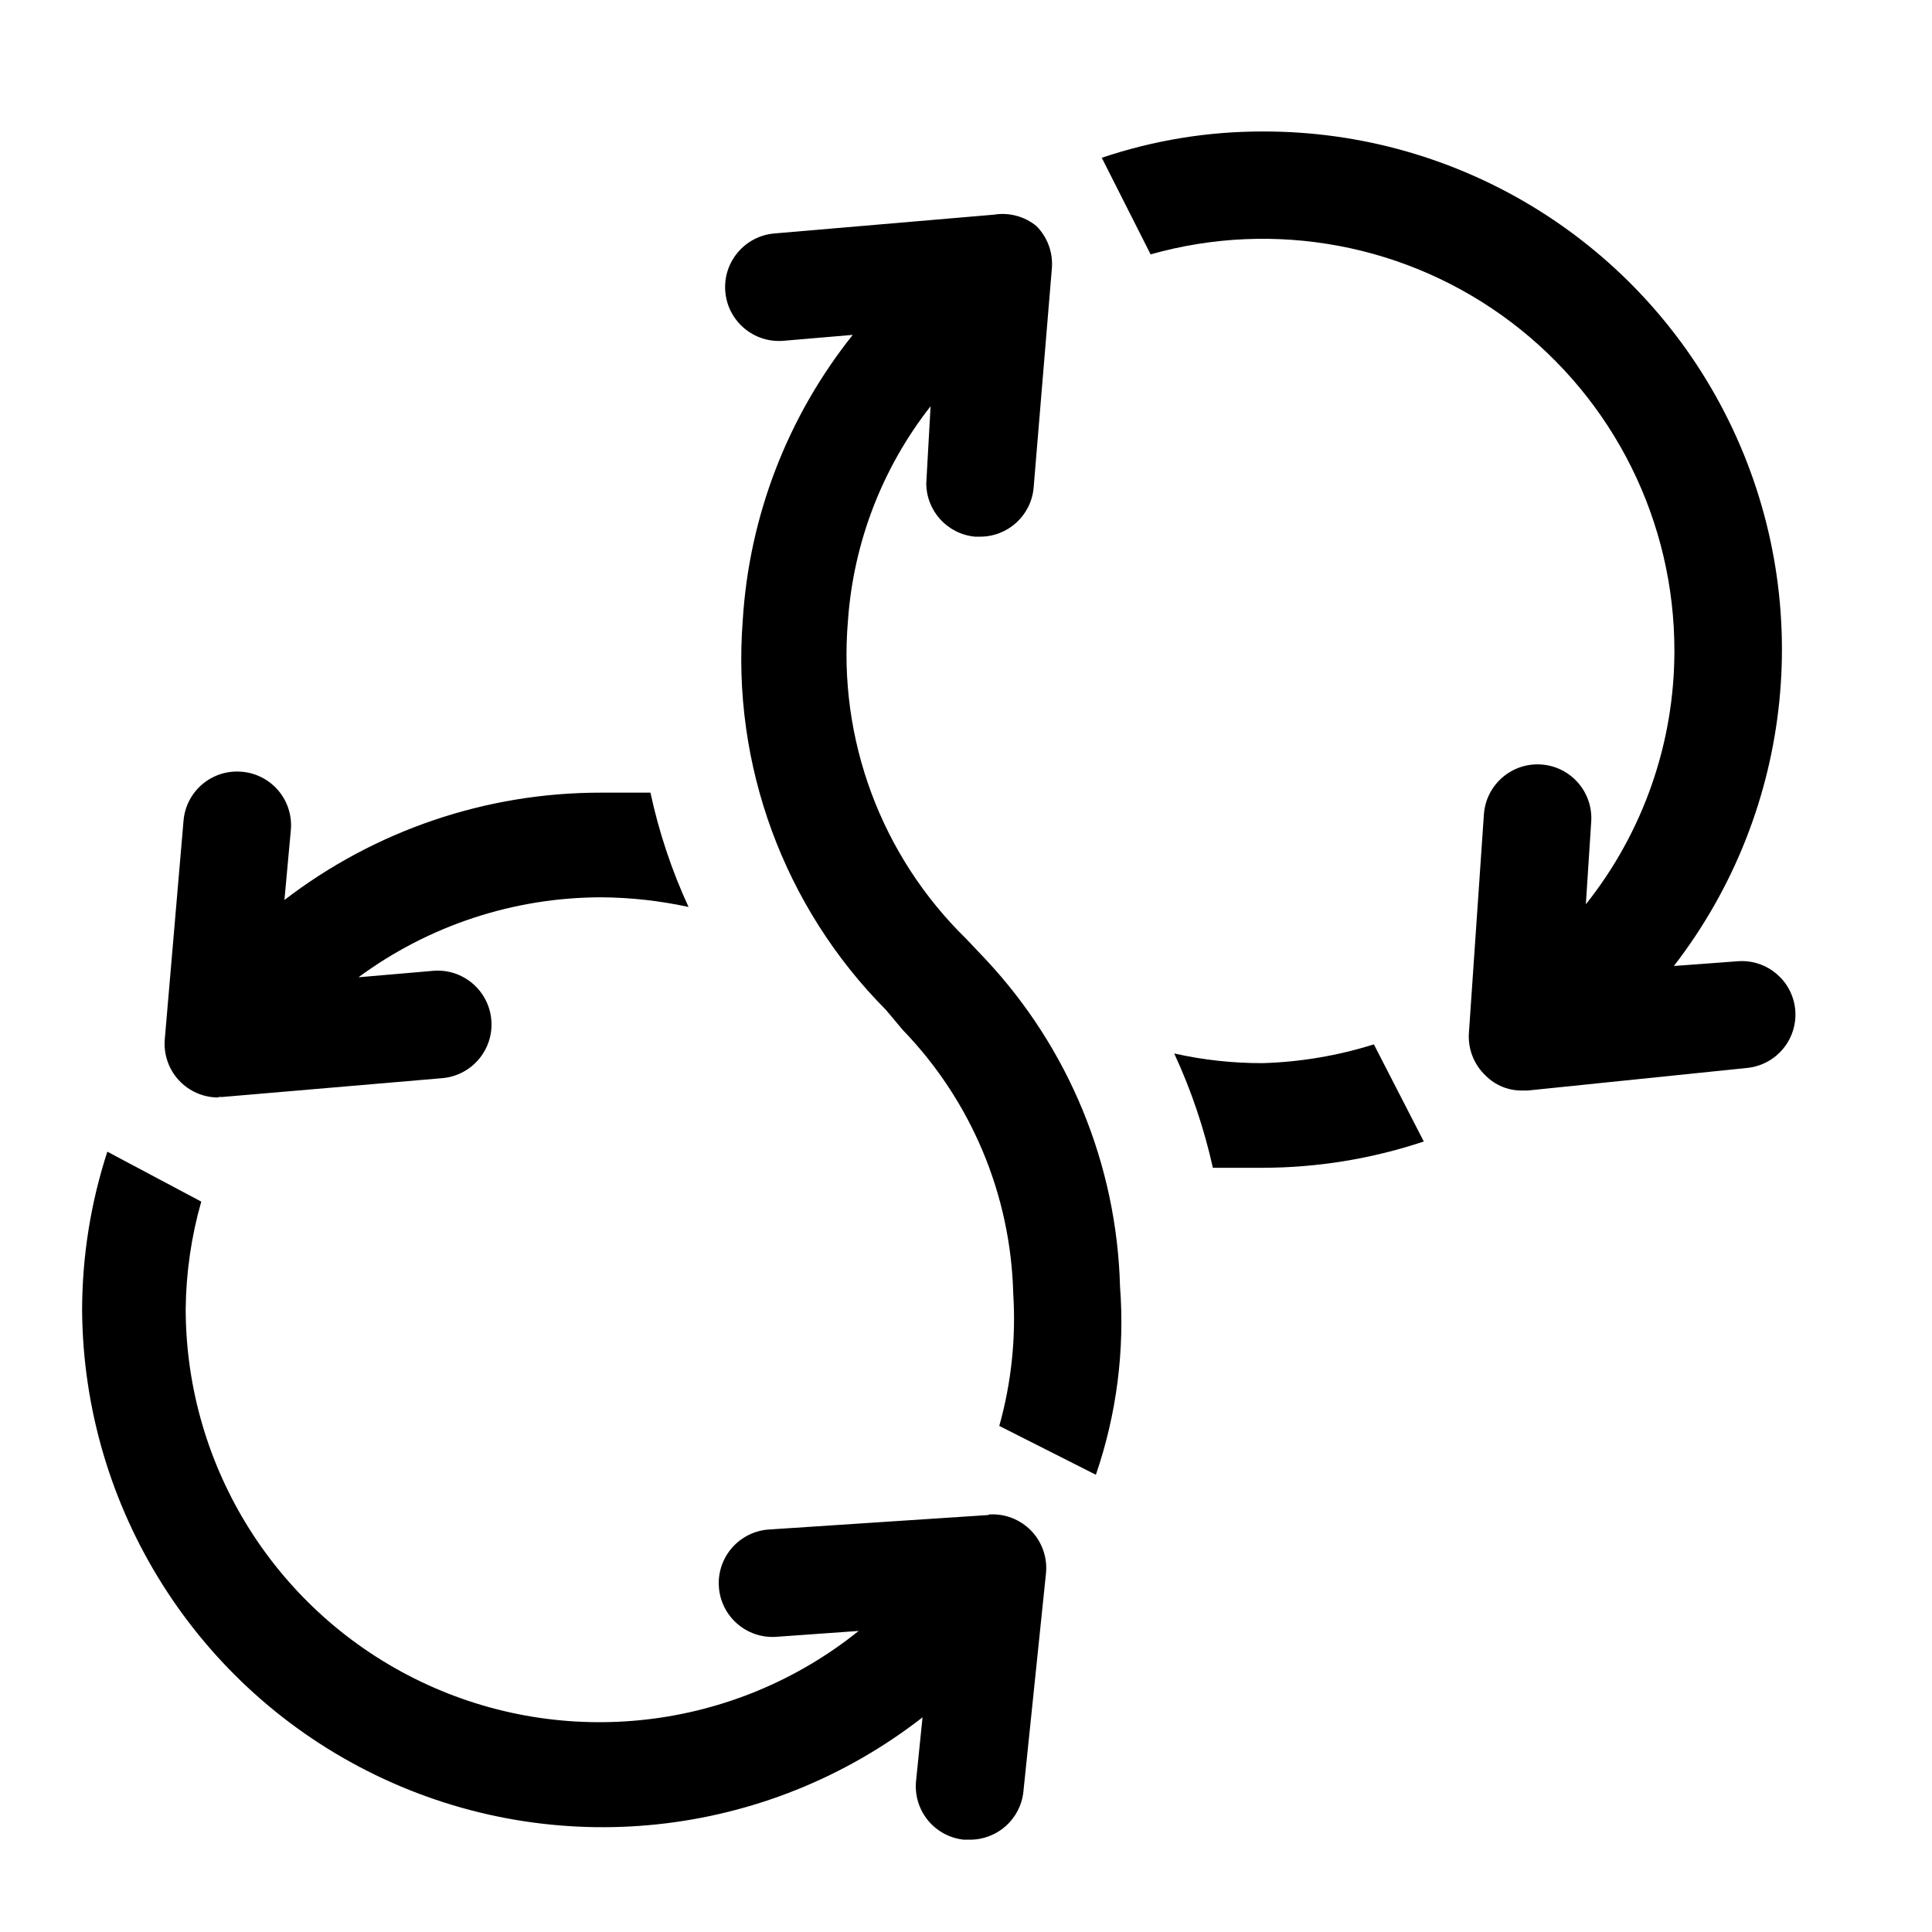
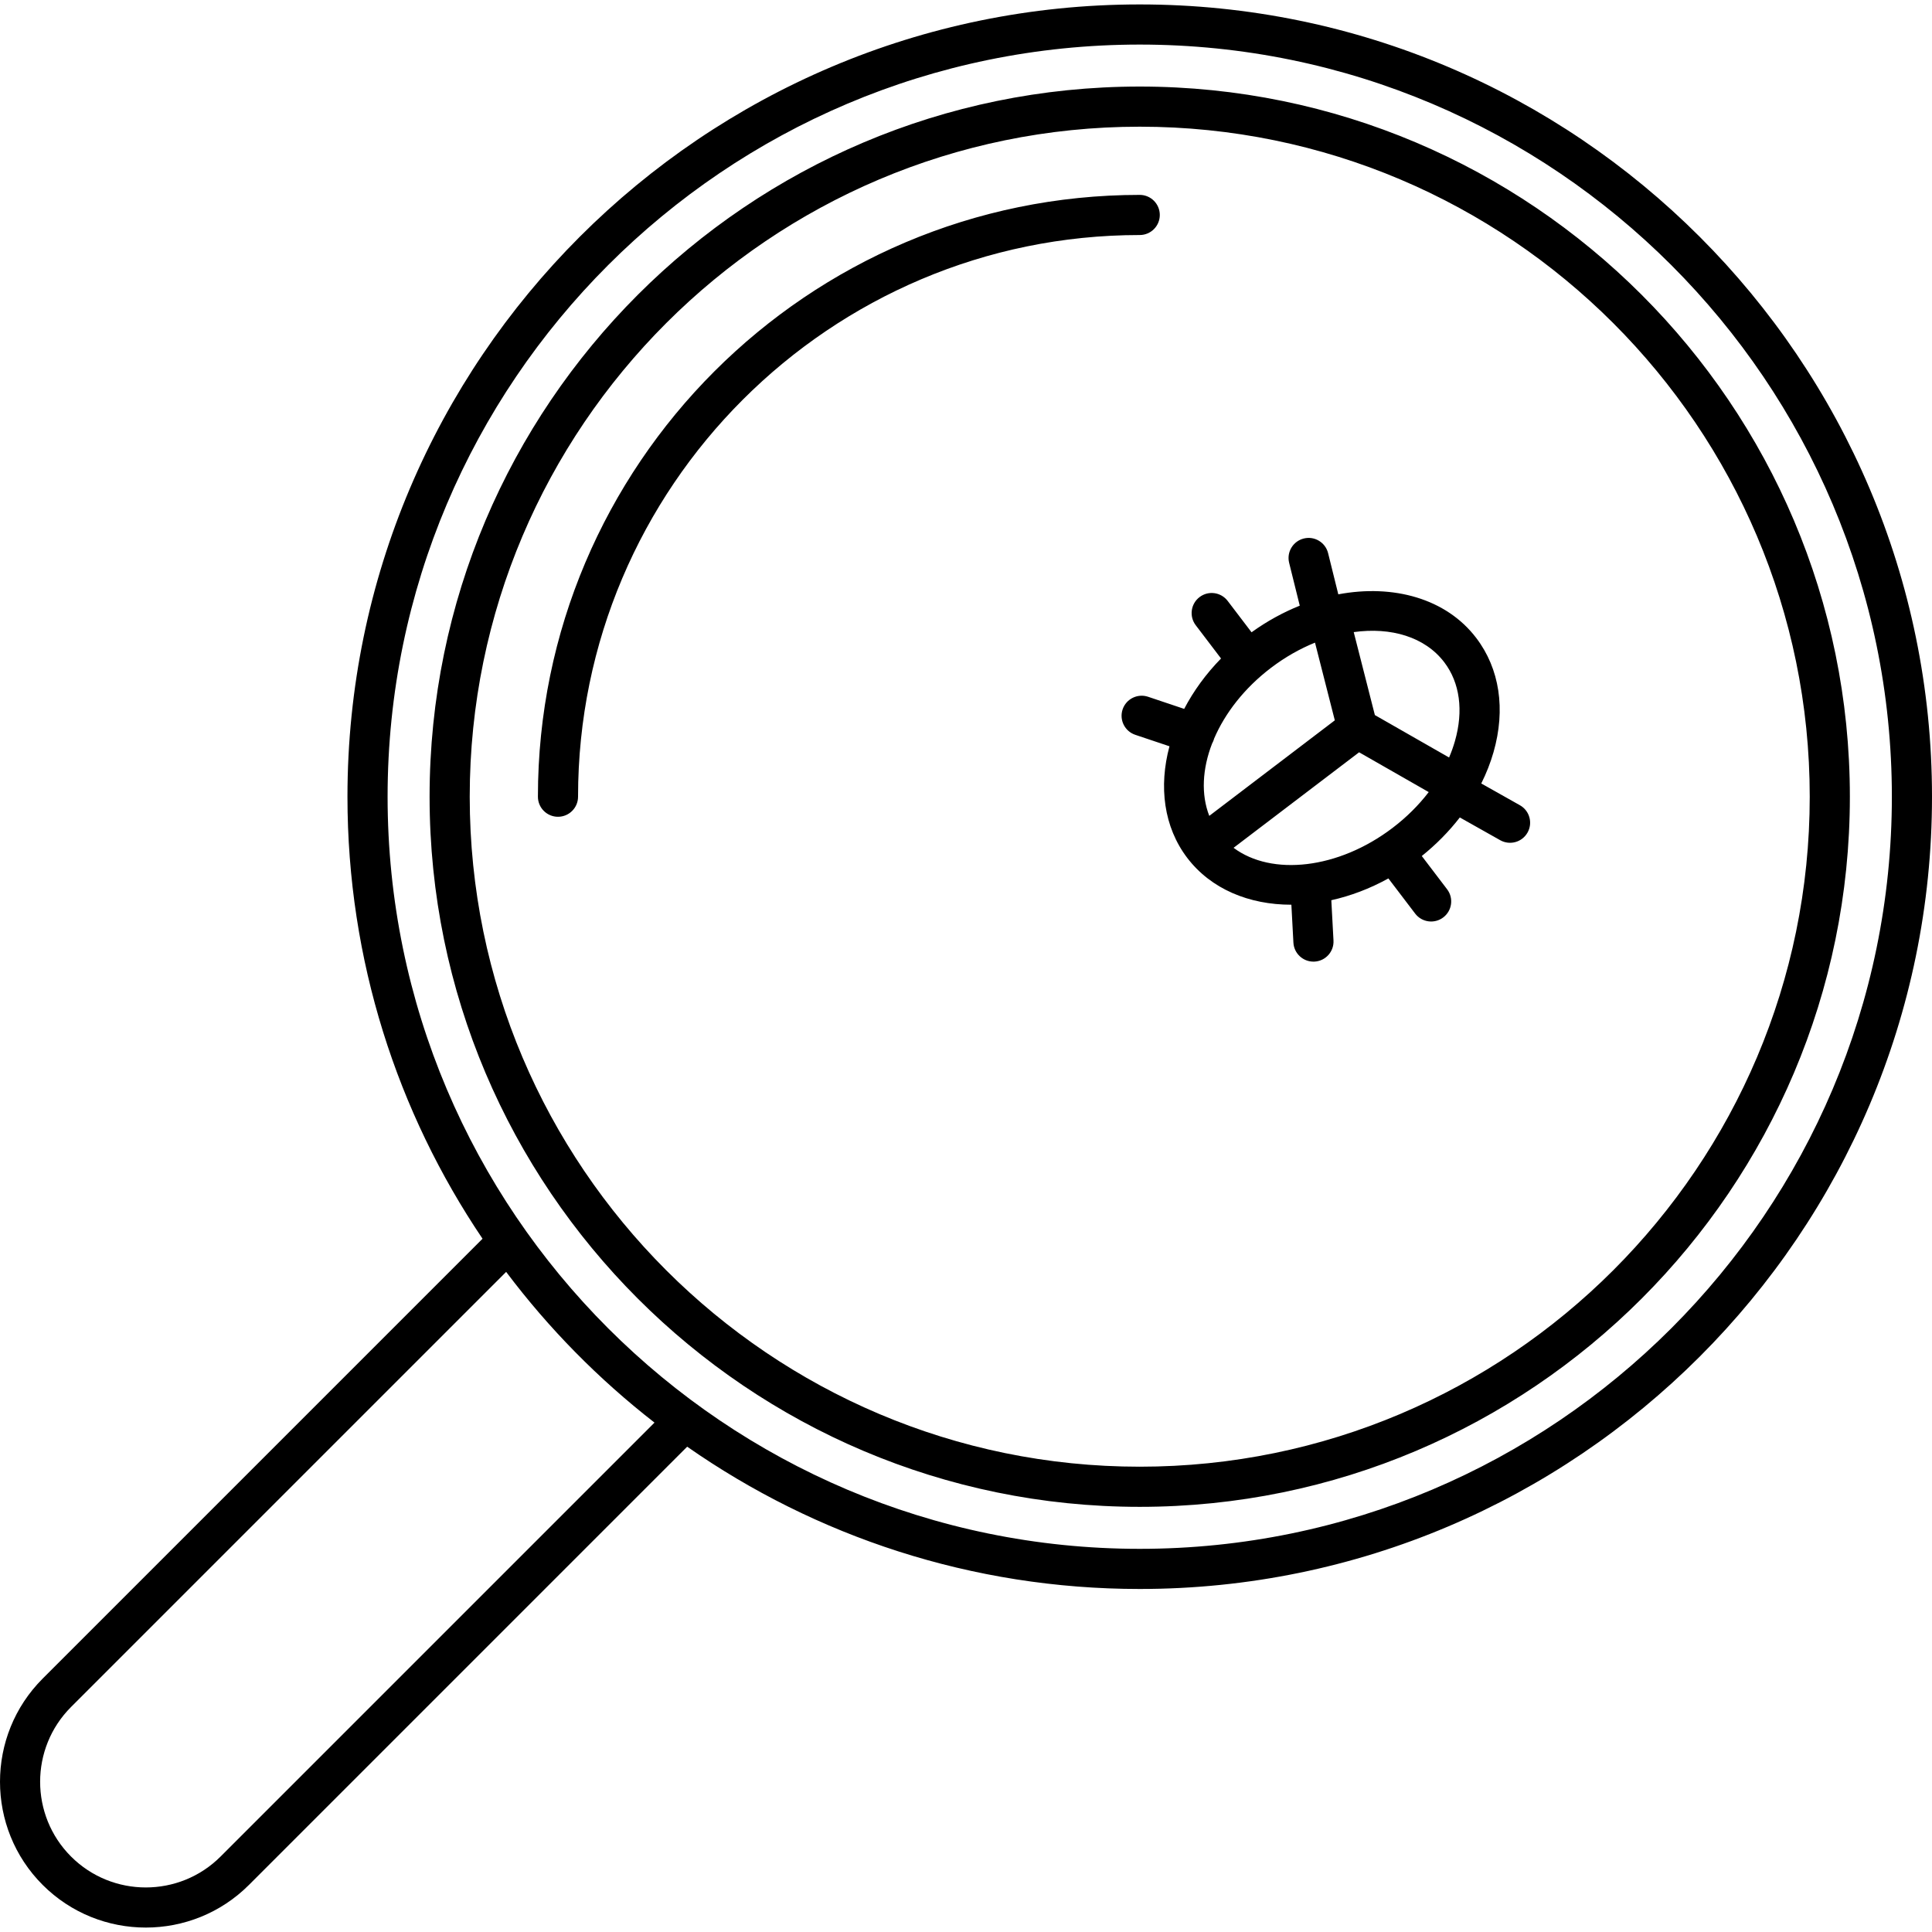
- <svg xmlns="http://www.w3.org/2000/svg" fill="#000000" width="800px" height="800px" viewBox="0 0 36 36">
-   <g id="a9b55181-08cd-4e23-b315-7b35ac037aca" data-name="Layer 3">
-     <path d="M23.53,19.81a7.45,7.45,0,0,1-1.65-.18,10.48,10.48,0,0,1,.72,2.13c.3,0,.61,0,.93,0a9.52,9.52,0,0,0,3-.49l-.93-1.81A7.67,7.67,0,0,1,23.53,19.81Z" />
-     <path d="M18.36,17.87,18,17.49a7.4,7.4,0,0,1-2.2-5.92,7.31,7.31,0,0,1,1.54-4L17.26,9A1,1,0,0,0,18.17,10h.09a1,1,0,0,0,1-.91L19.6,5a1,1,0,0,0-.29-.79A1,1,0,0,0,18.52,4l-4.09.35a1,1,0,0,0,.17,2l1.29-.11a9.45,9.45,0,0,0-2.05,5.32,9.28,9.28,0,0,0,2.67,7.26l.31.37a7.33,7.33,0,0,1,2.06,4.91,7.39,7.39,0,0,1-.26,2.47l1.8.91a8.76,8.76,0,0,0,.45-3.51A9.28,9.28,0,0,0,18.36,17.87Z" />
-     <path d="M32.4,17.91,31.19,18A9.65,9.65,0,0,0,23.53,2.45a9.33,9.33,0,0,0-3,.49l.91,1.8a7.67,7.67,0,0,1,9.76,7.39,7.58,7.58,0,0,1-1.65,4.72l.1-1.54a1,1,0,1,0-2-.13l-.28,4.08a1,1,0,0,0,.31.78.94.94,0,0,0,.69.28h.1l4.08-.42a1,1,0,0,0,.9-1.1A1,1,0,0,0,32.4,17.91Z" />
-     <path d="M4.07,20.44h.08l4.09-.35a1,1,0,1,0-.17-2l-1.39.12a7.63,7.63,0,0,1,4.52-1.49,7.9,7.9,0,0,1,1.63.18,10.23,10.23,0,0,1-.71-2.13c-.3,0-.61,0-.92,0a9.66,9.66,0,0,0-5.9,2l.12-1.31a1,1,0,0,0-.92-1.08,1,1,0,0,0-1.08.91l-.35,4.08a1,1,0,0,0,1,1.08Z" />
-     <path d="M18.42,28.23l-4.09.27a1,1,0,0,0,.13,2L16,30.39a7.71,7.71,0,0,1-12.54-6,7.6,7.6,0,0,1,.29-2L2,21.46a9.59,9.59,0,0,0-.47,2.95A9.7,9.7,0,0,0,17.19,32l-.12,1.18a1,1,0,0,0,.89,1.1h.11a1,1,0,0,0,1-.9l.42-4.06a1,1,0,0,0-1.06-1.1Z" />
-   </g>
+ <svg xmlns="http://www.w3.org/2000/svg" fill="#000000" height="800px" width="800px" version="1.1" id="Capa_1" viewBox="0 0 192.544 192.544" xml:space="preserve">
+   <path d="M14.532,192.102c-3.724,0-7.446-1.417-10.28-4.251c-5.669-5.668-5.669-14.892,0-20.56l43.838-43.838  C39.593,110.862,34.628,95.7,34.628,79.4c0-43.537,35.42-78.958,78.958-78.958c43.537,0,78.958,35.421,78.958,78.958  s-35.421,78.958-78.958,78.958c-16.755,0-32.307-5.245-45.101-14.181l-43.674,43.674C21.977,190.685,18.255,192.102,14.532,192.102z   M50.443,126.756L7.08,170.12c-4.108,4.109-4.108,10.794,0,14.903c4.108,4.108,10.793,4.11,14.903,0l43.245-43.245  C59.658,137.45,54.683,132.397,50.443,126.756z M113.586,4.442c-41.332,0-74.958,33.626-74.958,74.958s33.626,74.958,74.958,74.958  s74.958-33.626,74.958-74.958S154.918,4.442,113.586,4.442z M113.586,150.173c-39.024,0-70.773-31.749-70.773-70.773  S74.561,8.626,113.586,8.626s70.773,31.749,70.773,70.773S152.61,150.173,113.586,150.173z M113.586,12.626  c-36.819,0-66.773,29.954-66.773,66.773s29.954,66.773,66.773,66.773s66.773-29.954,66.773-66.773S150.405,12.626,113.586,12.626z   M130.897,95.836c-1.056,0-1.938-0.826-1.995-1.893l-0.203-3.778c-0.005,0-0.009,0-0.013,0c-4.202,0-7.997-1.559-10.365-4.668  c0-0.002-0.003-0.003-0.005-0.007c-2.341-3.08-2.845-7.105-1.766-11.115l-3.409-1.144c-1.048-0.352-1.611-1.485-1.261-2.532  c0.353-1.048,1.487-1.607,2.532-1.261l3.604,1.21c0.925-1.77,2.156-3.473,3.673-5.023l-2.522-3.315  c-0.669-0.879-0.498-2.134,0.381-2.803c0.879-0.67,2.134-0.499,2.803,0.381l2.379,3.126c1.54-1.109,3.161-1.994,4.805-2.653  l-1.059-4.27c-0.266-1.072,0.389-2.157,1.46-2.423c1.075-0.267,2.157,0.389,2.423,1.46l1.017,4.103  c5.486-1.032,10.756,0.419,13.746,4.348l0,0c2.335,3.068,2.947,7.109,1.724,11.379c-0.304,1.062-0.715,2.107-1.223,3.123  l3.851,2.169c0.963,0.542,1.304,1.761,0.761,2.724c-0.542,0.962-1.76,1.303-2.724,0.761l-4.025-2.267  c-1.078,1.394-2.352,2.688-3.79,3.843l2.523,3.315c0.669,0.879,0.498,2.134-0.381,2.803c-0.878,0.669-2.134,0.499-2.803-0.381  l-2.667-3.504c-1.854,1.024-3.779,1.748-5.688,2.172l0.216,4.014c0.06,1.104-0.787,2.045-1.89,2.104  C130.969,95.835,130.933,95.836,130.897,95.836z M122.938,84.493c3.807,2.844,10.429,2.137,15.848-1.985  c1.391-1.059,2.604-2.265,3.601-3.568l-6.938-3.966L122.938,84.493z M120.798,74.099c-0.975,2.527-1.113,5.074-0.281,7.211  l12.511-9.521l-1.974-7.744c-1.501,0.608-2.99,1.448-4.398,2.521c-2.637,2.007-4.569,4.504-5.66,7.049  c-0.011,0.043-0.024,0.086-0.038,0.129C120.915,73.87,120.861,73.988,120.798,74.099z M137.02,71.264l7.396,4.229  c0.23-0.539,0.426-1.086,0.584-1.638c0.867-3.025,0.489-5.814-1.063-7.854l0,0c-1.926-2.531-5.318-3.521-9.024-3.005L137.02,71.264z   M55.609,81.4c-1.104,0-2-0.896-2-2c0-33.071,26.905-59.977,59.977-59.977c1.104,0,2,0.896,2,2s-0.896,2-2,2  c-30.865,0-55.977,25.111-55.977,55.977C57.609,80.504,56.714,81.4,55.609,81.4z" />
</svg>
